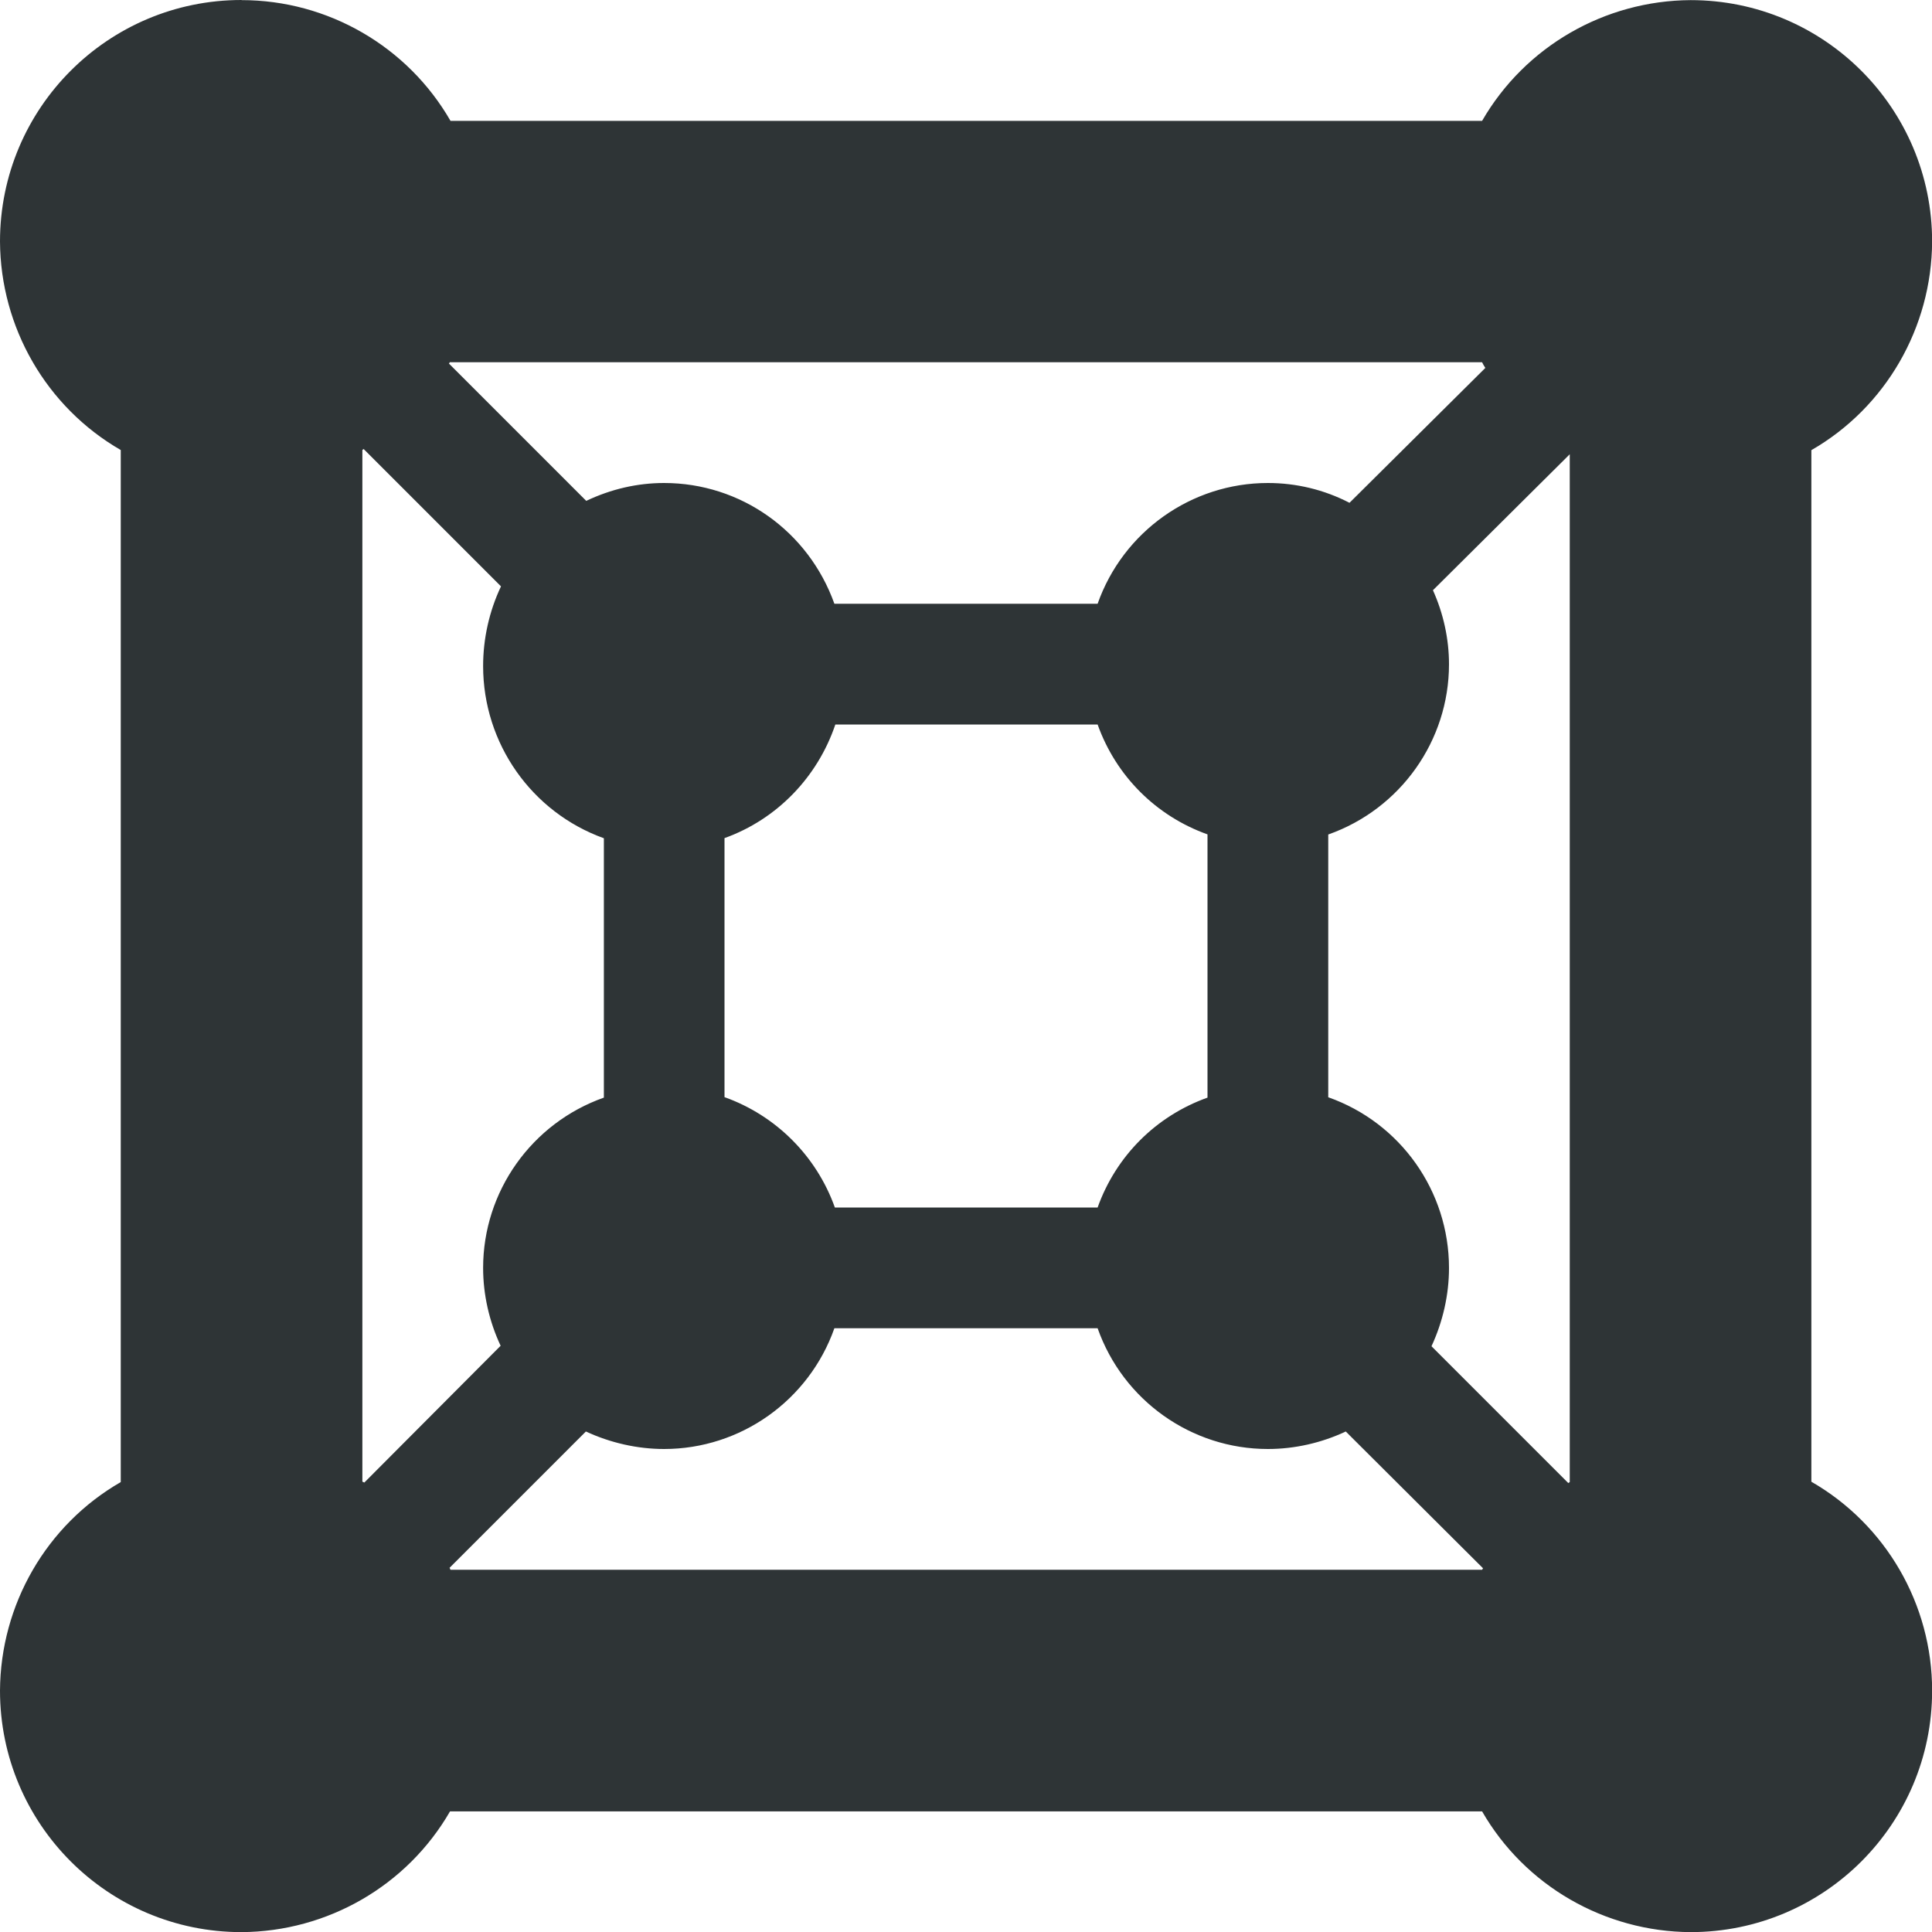
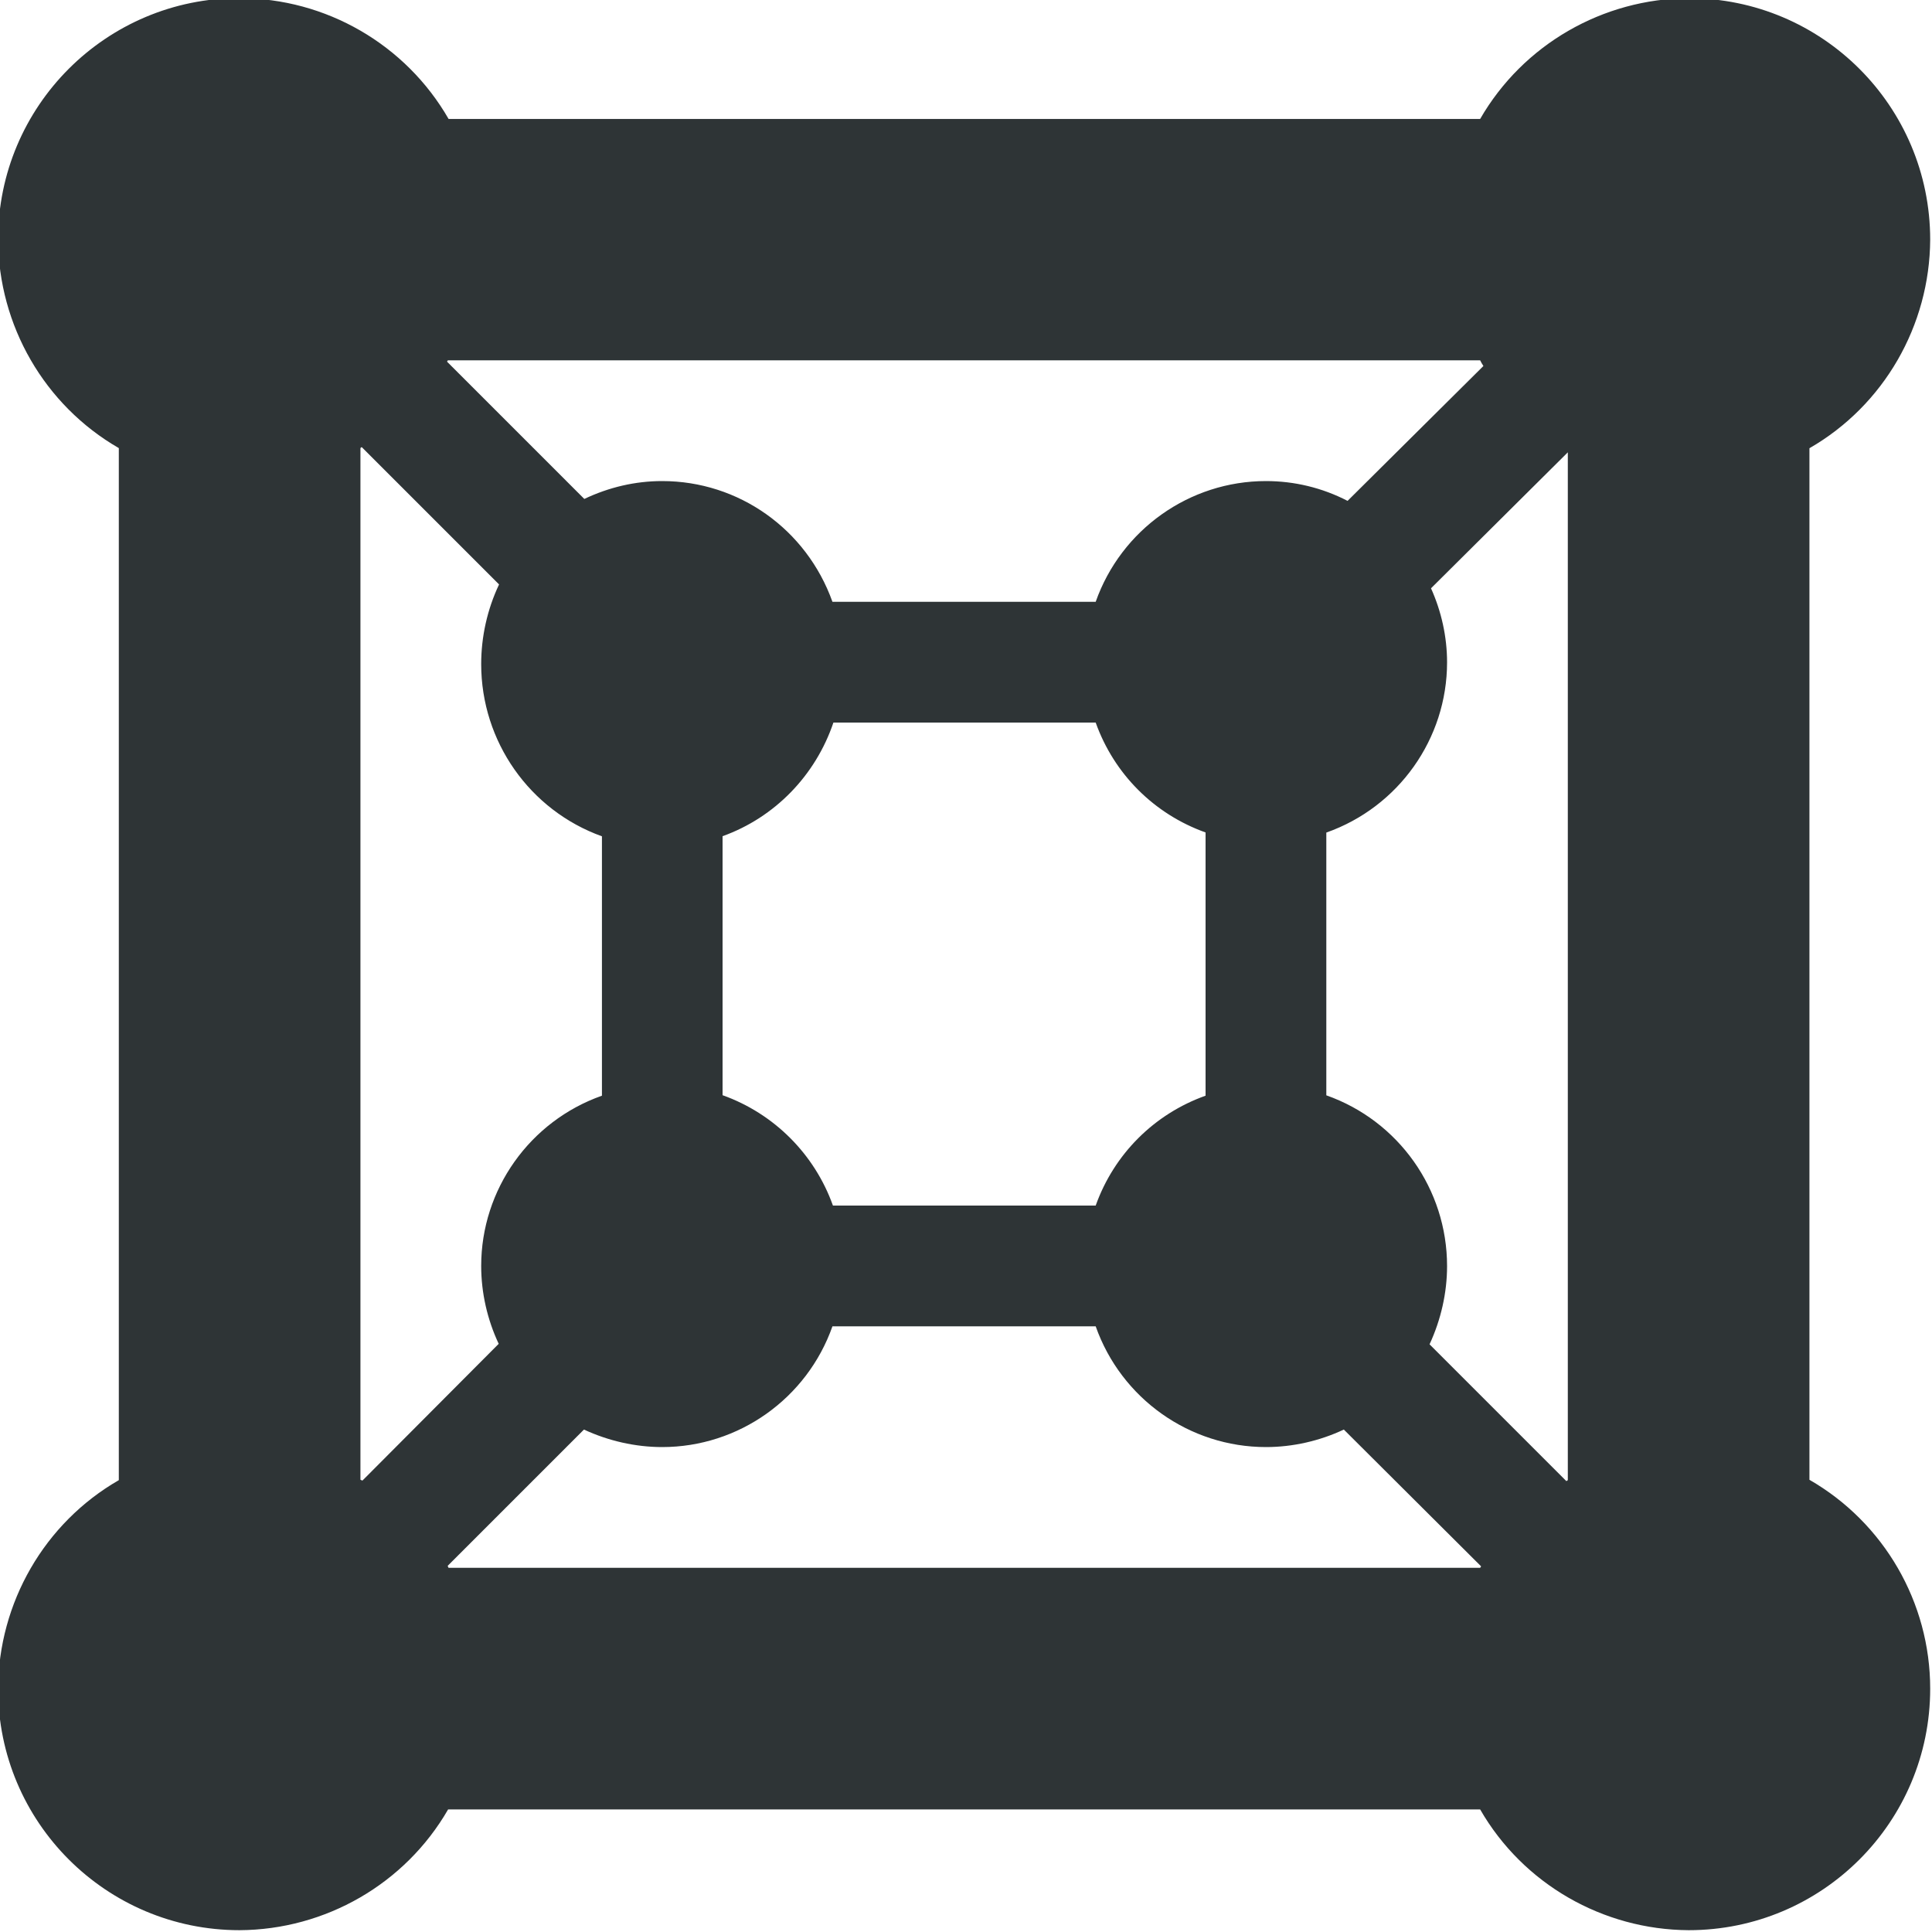
<svg xmlns="http://www.w3.org/2000/svg" height="16px" viewBox="0 0 16 16" width="16px">
-   <path d="m 2 0 c -1.105 0 -2 0.895 -2 2 c 0.004 0.711 0.383 1.371 1 1.727 v 8.547 c -0.617 0.355 -0.996 1.016 -1 1.727 c 0 1.105 0.895 2 2 2 c 0.711 -0.004 1.371 -0.383 1.727 -1 h 8.547 c 0.355 0.617 1.016 0.996 1.727 1 c 1.105 0 2 -0.895 2 -2 c 0 -0.715 -0.383 -1.375 -1 -1.73 v -8.543 c 0.617 -0.355 0.996 -1.016 1 -1.727 c 0 -1.105 -0.895 -2 -2 -2 c -0.711 0.004 -1.371 0.383 -1.727 1 h -8.543 c -0.355 -0.617 -1.016 -1 -1.73 -1 z m 1.727 3 h 8.547 c 0.008 0.016 0.016 0.031 0.027 0.047 l -1.125 1.117 c -0.211 -0.109 -0.441 -0.164 -0.676 -0.164 c -0.633 0 -1.199 0.402 -1.41 1 h -2.18 c -0.215 -0.602 -0.777 -1 -1.41 -1 c -0.223 0 -0.441 0.051 -0.645 0.148 l -1.137 -1.137 c 0.004 -0.004 0.004 -0.008 0.008 -0.012 z m -0.715 0.719 l 1.137 1.137 c -0.098 0.207 -0.148 0.434 -0.148 0.66 c 0 0.641 0.402 1.211 1 1.426 v 2.148 c -0.598 0.211 -1 0.777 -1 1.41 c 0 0.223 0.051 0.445 0.145 0.645 l -1.129 1.133 c -0.004 -0.004 -0.012 -0.004 -0.016 -0.008 v -8.543 c 0.004 -0.004 0.008 -0.008 0.012 -0.008 z m 9.988 0.043 v 8.512 c -0.004 0.004 -0.008 0.004 -0.012 0.008 l -1.133 -1.133 c 0.094 -0.203 0.145 -0.426 0.145 -0.648 c 0 -0.637 -0.402 -1.203 -1 -1.414 v -2.176 c 0.598 -0.211 1 -0.777 1 -1.41 c 0 -0.211 -0.047 -0.422 -0.133 -0.613 z m -6.082 2.238 h 2.172 c 0.152 0.426 0.484 0.758 0.91 0.91 v 2.18 c -0.426 0.152 -0.758 0.484 -0.91 0.91 h -2.176 c -0.152 -0.426 -0.488 -0.762 -0.914 -0.914 v -2.145 c 0.434 -0.156 0.77 -0.504 0.918 -0.941 z m -0.008 5 h 2.18 c 0.211 0.598 0.777 1 1.41 1 c 0.223 0 0.445 -0.051 0.645 -0.145 l 1.137 1.133 c -0.004 0.004 -0.004 0.008 -0.008 0.012 h -8.543 c -0.004 -0.004 -0.004 -0.012 -0.008 -0.016 l 1.129 -1.129 c 0.203 0.094 0.426 0.145 0.648 0.145 c 0.633 0 1.199 -0.402 1.41 -1 z m 0 0" fill="#2e3436" />
+   <path d="m 1.984 -0.016 c -1.105 0 -2 0.895 -2 2 c 0.004 0.711 0.383 1.371 1 1.727 v 8.547 c -0.617 0.355 -0.996 1.016 -1 1.727 c 0 1.105 0.895 2 2 2 c 0.711 -0.004 1.371 -0.383 1.727 -1 h 8.547 c 0.355 0.617 1.016 0.996 1.727 1 c 1.105 0 2 -0.895 2 -2 c 0 -0.715 -0.383 -1.375 -1 -1.73 v -8.543 c 0.617 -0.355 0.996 -1.016 1 -1.727 c 0 -1.105 -0.895 -2 -2 -2 c -0.711 0.004 -1.371 0.383 -1.727 1 h -8.543 c -0.355 -0.617 -1.016 -1 -1.73 -1 z m 1.727 3 h 8.547 c 0.008 0.016 0.016 0.031 0.027 0.047 l -1.125 1.117 c -0.211 -0.109 -0.441 -0.164 -0.676 -0.164 c -0.633 0 -1.199 0.402 -1.41 1 h -2.18 c -0.215 -0.602 -0.777 -1 -1.41 -1 c -0.223 0 -0.441 0.051 -0.645 0.148 l -1.137 -1.137 c 0.004 -0.004 0.004 -0.008 0.008 -0.012 z m -0.715 0.719 l 1.137 1.137 c -0.098 0.207 -0.148 0.434 -0.148 0.66 c 0 0.641 0.402 1.211 1 1.426 v 2.148 c -0.598 0.211 -1 0.777 -1 1.41 c 0 0.223 0.051 0.445 0.145 0.645 l -1.129 1.133 c -0.004 -0.004 -0.012 -0.004 -0.016 -0.008 v -8.543 c 0.004 -0.004 0.008 -0.008 0.012 -0.008 z m 9.988 0.043 v 8.512 c -0.004 0.004 -0.008 0.004 -0.012 0.008 l -1.133 -1.133 c 0.094 -0.203 0.145 -0.426 0.145 -0.648 c 0 -0.637 -0.402 -1.203 -1 -1.414 v -2.176 c 0.598 -0.211 1 -0.777 1 -1.41 c 0 -0.211 -0.047 -0.422 -0.133 -0.613 z m -6.082 2.238 h 2.172 c 0.152 0.426 0.484 0.758 0.91 0.91 v 2.18 c -0.426 0.152 -0.758 0.484 -0.91 0.91 h -2.176 c -0.152 -0.426 -0.488 -0.762 -0.914 -0.914 v -2.145 c 0.434 -0.156 0.77 -0.504 0.918 -0.941 z m -0.008 5 h 2.18 c 0.211 0.598 0.777 1 1.41 1 c 0.223 0 0.445 -0.051 0.645 -0.145 l 1.137 1.133 c -0.004 0.004 -0.004 0.008 -0.008 0.012 h -8.543 c -0.004 -0.004 -0.004 -0.012 -0.008 -0.016 l 1.129 -1.129 c 0.203 0.094 0.426 0.145 0.648 0.145 c 0.633 0 1.199 -0.402 1.41 -1 z m 0 0" fill="#2e3436" />
</svg>
